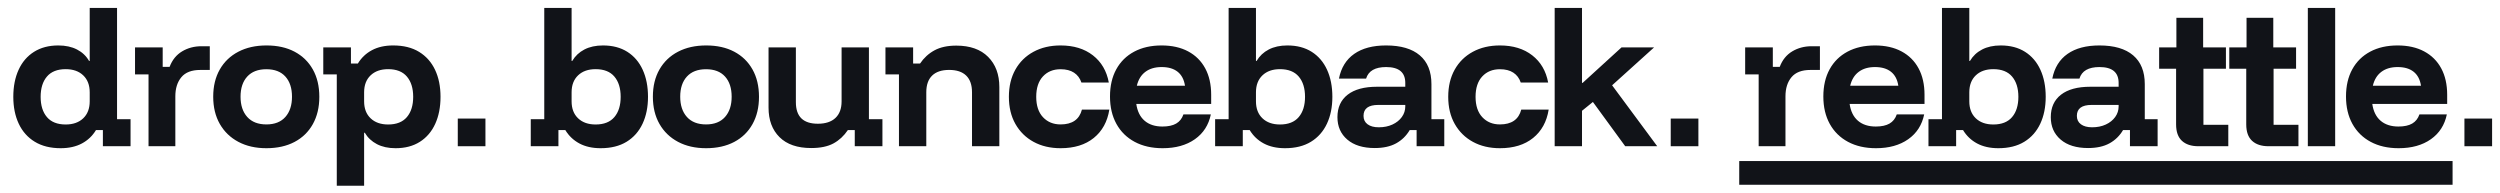
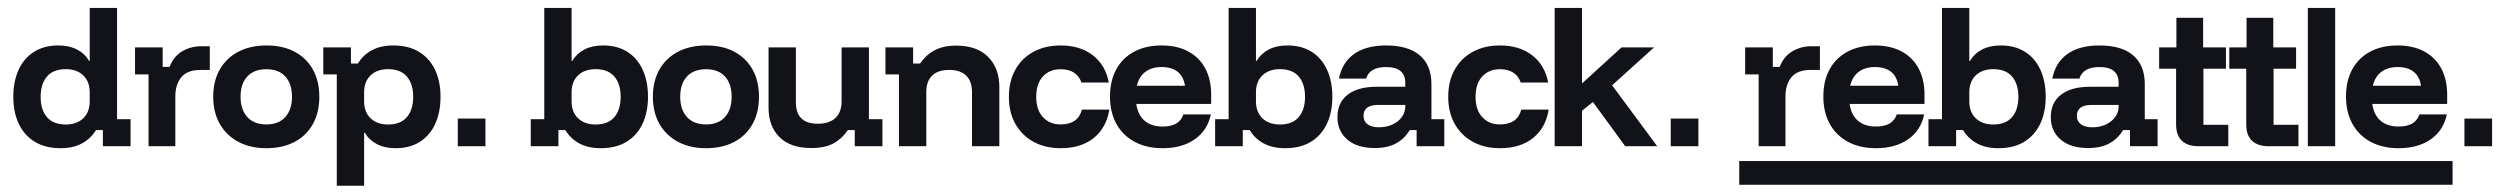
- <svg xmlns="http://www.w3.org/2000/svg" viewBox="0 0 15182 1170" role="img" aria-label="rebattle">
-   <g transform="translate(48.0 888.0) scale(1 -1)">
+ <svg xmlns="http://www.w3.org/2000/svg" viewBox="0 0 15182 1176" role="img" aria-label="rebattle">
+   <g transform="translate(48.00 888.00) scale(1 -1)">
    <path fill="#111318" d="M320.4 -12.0Q227.6 -12.0 163.3 27.1Q99 66.2 65.9 136.6Q32.8 207 32.8 300.0Q32.8 393.8 65 464.2Q97.2 534.6 158.7 573.3Q220.2 612.0 306 612.0Q372 612.0 419.601 587.4Q467.201 562.8 492.801 518H496.801V840.0H662.8V163.999H744.799V0.0H576.8V98H534.8Q503.2 45.6 449.4 16.8Q395.6 -12.0 320.4 -12.0ZM351 131.999Q418 131.999 457.4 169.599Q496.801 207.199 496.801 272.6V327.4Q496.801 392.801 457.4 430.401Q418 468.001 351 468.001Q275.2 468.001 236.999 423.001Q198.799 378 198.799 300.0Q198.799 222 236.999 176.999Q275.2 131.999 351 131.999ZM854.0 0V436.001H772V600.0H940V482H982Q1005.6 544.6 1057.7 575.9Q1109.8 607.2 1175.4 607.2H1226V463.201H1168Q1089.999 463.201 1053.399 419.201Q1016.799 375.201 1016.799 303.2V0.0ZM1569.79 -12.0Q1472.2 -12.0 1399.559 26.576Q1326.919 65.151 1286.859 135.289Q1246.8 205.427 1246.8 300.613Q1246.8 395.8 1286.6 465.8Q1326.4 535.8 1399.447 573.9Q1472.494 612.0 1570.6 612.0Q1669.4 612.0 1741.034 574.0Q1812.668 536.0 1851.934 466.0Q1891.2 396.0 1891.2 300.0Q1891.2 205.0 1851.952 134.5Q1812.704 64.0 1740.572 26.0Q1668.44 -12.0 1569.79 -12.0ZM1569.8 132.399Q1644.8 132.399 1685.001 177.699Q1725.201 223 1725.201 300.544Q1725.201 378.8 1685.001 423.201Q1644.8 467.601 1569.8 467.601Q1494.2 467.601 1453.499 423.101Q1412.799 378.6 1412.799 300.8Q1412.799 223 1453.499 177.699Q1494.2 132.399 1569.8 132.399ZM1997.2 -240.0V436.001H1915.2V600.0H2083.199V502H2125.199Q2156.799 554.4 2210.599 583.2Q2264.399 612.0 2339.599 612.0Q2433.399 612.0 2497.199 572.9Q2560.999 533.8 2594.099 463.8Q2627.199 393.8 2627.199 300.0Q2627.199 206.2 2594.999 135.8Q2562.799 65.4 2501.699 26.7Q2440.599 -12.0 2353.999 -12.0Q2288.199 -12.0 2240.899 12.7Q2193.599 37.4 2167.199 82H2163.199V-240.0ZM2309 131.999Q2384.8 131.999 2423 176.999Q2461.2 222 2461.2 300.0Q2461.2 378 2423 423.001Q2384.8 468.001 2309 468.001Q2241.999 468.001 2202.599 430.401Q2163.199 392.801 2163.199 327.4V272.6Q2163.199 207.199 2202.599 169.599Q2241.999 131.999 2309 131.999Z" />
-     <rect fill="#111318" x="2732.0" y="0" width="168.0" height="168.0" />
+     <rect fill="#111318" x="2732.0" y="0.0" width="168.0" height="168.0" />
    <path fill="#111318" d="M3599.599 -12.0Q3524.399 -12.0 3470.599 16.8Q3416.799 45.6 3385.199 98H3343.199V0.0H3175.2V163.999H3257.2V840.0H3423.199V518H3427.199Q3453.599 562.8 3500.899 587.4Q3548.199 612.0 3613.999 612.0Q3700.599 612.0 3761.699 573.3Q3822.799 534.6 3854.999 464.2Q3887.199 393.8 3887.199 300.0Q3887.199 207 3854.099 136.6Q3820.999 66.2 3757.199 27.1Q3693.399 -12.0 3599.599 -12.0ZM3569 131.999Q3644.8 131.999 3683 176.999Q3721.2 222 3721.2 300.0Q3721.2 378 3683 423.001Q3644.8 468.001 3569 468.001Q3501.999 468.001 3462.599 430.401Q3423.199 392.801 3423.199 327.4V272.6Q3423.199 207.199 3462.599 169.599Q3501.999 131.999 3569 131.999ZM4239.79 -12.0Q4142.2 -12.0 4069.559 26.576Q3996.919 65.151 3956.859 135.289Q3916.8 205.427 3916.8 300.613Q3916.8 395.8 3956.6 465.8Q3996.4 535.8 4069.447 573.9Q4142.494 612.0 4240.6 612.0Q4339.4 612.0 4411.034 574.0Q4482.668 536.0 4521.934 466.0Q4561.2 396.0 4561.2 300.0Q4561.2 205.0 4521.952 134.5Q4482.704 64.0 4410.572 26.0Q4338.44 -12.0 4239.79 -12.0ZM4239.8 132.399Q4314.8 132.399 4355.001 177.699Q4395.201 223 4395.201 300.544Q4395.201 378.8 4355.001 423.201Q4314.8 467.601 4239.8 467.601Q4164.2 467.601 4123.499 423.101Q4082.799 378.6 4082.799 300.8Q4082.799 223 4123.499 177.699Q4164.2 132.399 4239.8 132.399ZM4878.4 -11.0Q4752.8 -11.0 4686 55Q4619.2 121 4619.2 234.6V600.0H4785.199V267.4Q4785.199 201.599 4818.599 169.099Q4852 136.599 4918.6 136.599Q4988.4 136.599 5025.6 171.799Q5062.801 206.999 5062.801 272.2V600.0H5228.799V163.999H5310.799V0.0H5142.8V98H5100.8Q5065.0 45 5013.3 17Q4961.6 -11.0 4878.4 -11.0ZM5411.2 0.0V436.001H5329.2V600.0H5497.199V502H5539.199Q5573.999 553.6 5626.899 582.3Q5679.799 611.0 5759.399 611.0Q5884.399 611.0 5952.599 542.6Q6020.799 474.2 6020.799 359.4V0.0H5854.8V327.8Q5854.8 394.401 5819.5 428.901Q5784.2 463.401 5716 463.401Q5647.999 463.401 5612.599 428.901Q5577.199 394.401 5577.199 327.8V0.0ZM6392.8 -12.0Q6299.4 -12.0 6228.8 26.5Q6158.2 65.0 6118.5 135.0Q6078.8 205.0 6078.8 300.0Q6078.8 395.0 6118 465.0Q6157.2 535.0 6228.2 573.5Q6299.2 612.0 6392.8 612.0Q6511.8 612.0 6589 551.9Q6666.2 491.8 6685.6 386.8H6519.201Q6506.001 426.001 6474.201 446.801Q6442.4 467.601 6392.8 467.601Q6326.2 467.601 6285.499 423.901Q6244.799 380.2 6244.799 300.0Q6244.799 220 6285.899 176.199Q6327 132.399 6392.8 132.399Q6498.801 132.399 6522.401 222.4H6688.8Q6671.2 112.4 6594.2 50.2Q6517.2 -12.0 6392.8 -12.0ZM7012.4 -12.0Q6914.8 -12.0 6842.8 26.5Q6770.8 65.0 6731.8 135.6Q6692.8 206.2 6692.8 302.0Q6692.8 397.8 6731 467.3Q6769.2 536.8 6839.8 574.4Q6910.4 612.0 7006 612.0Q7099.8 612.0 7167.4 575.9Q7235 539.8 7271.1 472.8Q7307.2 405.8 7307.2 312.6V257H6852.399Q6861.999 190 6902.899 154.8Q6943.8 119.599 7011.4 119.599Q7063.6 119.599 7094.7 137.599Q7125.801 155.6 7138.801 193.4H7305.2Q7285.4 96.8 7208.1 42.4Q7130.8 -12.0 7012.4 -12.0ZM6855.799 367.4H7148.201Q7139.601 423.6 7103.601 452.201Q7067.6 480.801 7006.6 480.801Q6946.4 480.801 6907.699 451.801Q6868.999 422.8 6855.799 367.4ZM7755.599 -12.0Q7680.399 -12.0 7626.599 16.8Q7572.799 45.6 7541.199 98H7499.199V0.0H7331.2V163.999H7413.2V840.0H7579.199V518H7583.199Q7609.599 562.8 7656.899 587.4Q7704.199 612.0 7769.999 612.0Q7856.599 612.0 7917.699 573.3Q7978.799 534.6 8010.999 464.2Q8043.199 393.8 8043.199 300.0Q8043.199 207 8010.099 136.6Q7976.999 66.2 7913.199 27.1Q7849.399 -12.0 7755.599 -12.0ZM7725 131.999Q7800.8 131.999 7839 176.999Q7877.2 222 7877.2 300.0Q7877.2 378 7839 423.001Q7800.8 468.001 7725 468.001Q7657.999 468.001 7618.599 430.401Q7579.199 392.801 7579.199 327.4V272.6Q7579.199 207.199 7618.599 169.599Q7657.999 131.999 7725 131.999ZM8300.4 -11.0Q8194 -11.0 8134 40.3Q8074 91.6 8074 176.4Q8074 264.8 8136.1 313Q8198.2 361.2 8314 361.2H8486V384.4Q8486 480.801 8369.8 480.801Q8269.399 480.801 8247.999 410.8H8083.2Q8102.8 509.6 8175.9 560.8Q8249.0 612 8369.6 612.0Q8503.6 612.0 8574.2 551.9Q8644.799 491.8 8644.799 377V163.999H8722.799V0.0H8554.8V98H8512.8Q8481.8 45.6 8430 17.3Q8378.2 -11.0 8300.4 -11.0ZM8325.2 114.999Q8371.8 114.999 8408.1 131.799Q8444.4 148.599 8465.2 177.5Q8486 206.4 8486 241.8V250.8H8321.8Q8232.399 250.8 8232.399 184.4Q8232.399 151.4 8257.099 133.199Q8281.799 114.999 8325.2 114.999ZM9060.8 -12.0Q8967.4 -12.0 8896.8 26.5Q8826.2 65.0 8786.5 135.0Q8746.8 205.0 8746.8 300.0Q8746.8 395.0 8786 465.0Q8825.2 535.0 8896.2 573.5Q8967.2 612.0 9060.8 612.0Q9179.8 612.0 9257 551.9Q9334.2 491.8 9353.6 386.8H9187.201Q9174.001 426.001 9142.201 446.801Q9110.4 467.601 9060.8 467.601Q8994.2 467.601 8953.499 423.901Q8912.799 380.2 8912.799 300.0Q8912.799 220 8953.899 176.199Q8995 132.399 9060.8 132.399Q9166.801 132.399 9190.401 222.4H9356.8Q9339.2 112.4 9262.2 50.2Q9185.2 -12.0 9060.8 -12.0ZM9393.2 0.0V840.0H9559.199V384.799H9563.199L9799 600.0H9996.799L9741.999 370L10015.999 0.0H9821.6L9625.399 268.8L9559.199 215.2V0.0Z" />
-     <rect fill="#111318" x="10098.0" y="0" width="168.0" height="168.0" />
+     <rect fill="#111318" x="10098.0" y="0.0" width="168.0" height="168.0" />
    <path fill="#111318" d="M10632.0 0V436.001H10550V600.0H10718V482H10760Q10783.6 544.6 10835.7 575.9Q10887.8 607.2 10953.4 607.2H11004V463.201H10946Q10867.999 463.201 10831.399 419.201Q10794.799 375.201 10794.799 303.2V0.0ZM11344.4 -12.0Q11246.8 -12.0 11174.8 26.5Q11102.8 65.0 11063.8 135.6Q11024.8 206.2 11024.8 302.0Q11024.8 397.8 11063 467.3Q11101.2 536.8 11171.8 574.4Q11242.4 612.0 11338 612.0Q11431.8 612.0 11499.4 575.9Q11567 539.8 11603.1 472.8Q11639.2 405.8 11639.2 312.6V257H11184.399Q11193.999 190 11234.899 154.8Q11275.8 119.599 11343.4 119.599Q11395.6 119.599 11426.7 137.599Q11457.801 155.6 11470.801 193.4H11637.2Q11617.4 96.8 11540.1 42.4Q11462.8 -12.0 11344.4 -12.0ZM11187.799 367.4H11480.201Q11471.601 423.6 11435.601 452.201Q11399.6 480.801 11338.6 480.801Q11278.4 480.801 11239.699 451.801Q11200.999 422.8 11187.799 367.4ZM12087.599 -12.0Q12012.399 -12.0 11958.599 16.8Q11904.799 45.6 11873.199 98H11831.199V0.0H11663.2V163.999H11745.2V840.0H11911.199V518H11915.199Q11941.599 562.8 11988.899 587.4Q12036.199 612.0 12101.999 612.0Q12188.599 612.0 12249.699 573.3Q12310.799 534.6 12342.999 464.2Q12375.199 393.8 12375.199 300.0Q12375.199 207 12342.099 136.6Q12308.999 66.2 12245.199 27.1Q12181.399 -12.0 12087.599 -12.0ZM12057 131.999Q12132.8 131.999 12171 176.999Q12209.2 222 12209.2 300.0Q12209.2 378 12171 423.001Q12132.8 468.001 12057 468.001Q11989.999 468.001 11950.599 430.401Q11911.199 392.801 11911.199 327.4V272.6Q11911.199 207.199 11950.599 169.599Q11989.999 131.999 12057 131.999ZM12632.4 -11.0Q12526 -11.0 12466 40.3Q12406 91.6 12406 176.4Q12406 264.8 12468.1 313Q12530.2 361.2 12646 361.2H12818V384.4Q12818 480.801 12701.8 480.801Q12601.399 480.801 12579.999 410.8H12415.2Q12434.8 509.6 12507.9 560.8Q12581.0 612 12701.6 612.0Q12835.6 612.0 12906.2 551.9Q12976.799 491.8 12976.799 377V163.999H13054.799V0.0H12886.8V98H12844.8Q12813.8 45.6 12762 17.3Q12710.2 -11.0 12632.4 -11.0ZM12657.2 114.999Q12703.8 114.999 12740.1 131.799Q12776.4 148.599 12797.2 177.5Q12818 206.4 12818 241.8V250.8H12653.8Q12564.399 250.8 12564.399 184.4Q12564.399 151.4 12589.099 133.199Q12613.799 114.999 12657.2 114.999ZM13302.399 0.0Q13238 0.0 13202.5 32.7Q13167 65.4 13167 132.399V470.401H13064.0V600H13168.8V780.0H13331.199V600.0H13469.599V470.401H13332.999V129.999H13484V0.0ZM13728.399 0.0Q13664 0.0 13628.5 32.7Q13593 65.4 13593 132.399V470.401H13490.0V600H13594.8V780.0H13757.199V600.0H13895.599V470.401H13758.999V129.999H13910V0.0ZM13967 0.0V840.0H14132.999V0.0ZM14518.4 -12.0Q14420.8 -12.0 14348.8 26.5Q14276.8 65.0 14237.8 135.6Q14198.8 206.2 14198.8 302.0Q14198.8 397.8 14237 467.3Q14275.2 536.8 14345.8 574.4Q14416.4 612.0 14512 612.0Q14605.8 612.0 14673.4 575.9Q14741 539.8 14777.1 472.8Q14813.2 405.8 14813.2 312.6V257H14358.399Q14367.999 190 14408.899 154.8Q14449.8 119.599 14517.4 119.599Q14569.6 119.599 14600.7 137.599Q14631.801 155.6 14644.801 193.4H14811.2Q14791.4 96.8 14714.1 42.4Q14636.8 -12.0 14518.4 -12.0ZM14361.799 367.4H14654.201Q14645.601 423.6 14609.601 452.201Q14573.6 480.801 14512.6 480.801Q14452.4 480.801 14413.699 451.801Q14374.999 422.8 14361.799 367.4Z" />
    <rect fill="#111318" x="10514.0" y="-234.0" width="4332.0" height="144.0" />
-     <rect fill="#111318" x="14918.0" y="0" width="168.0" height="168.0" />
+     <rect fill="#111318" x="14918.0" y="0.0" width="168.0" height="168.0" />
  </g>
</svg>
